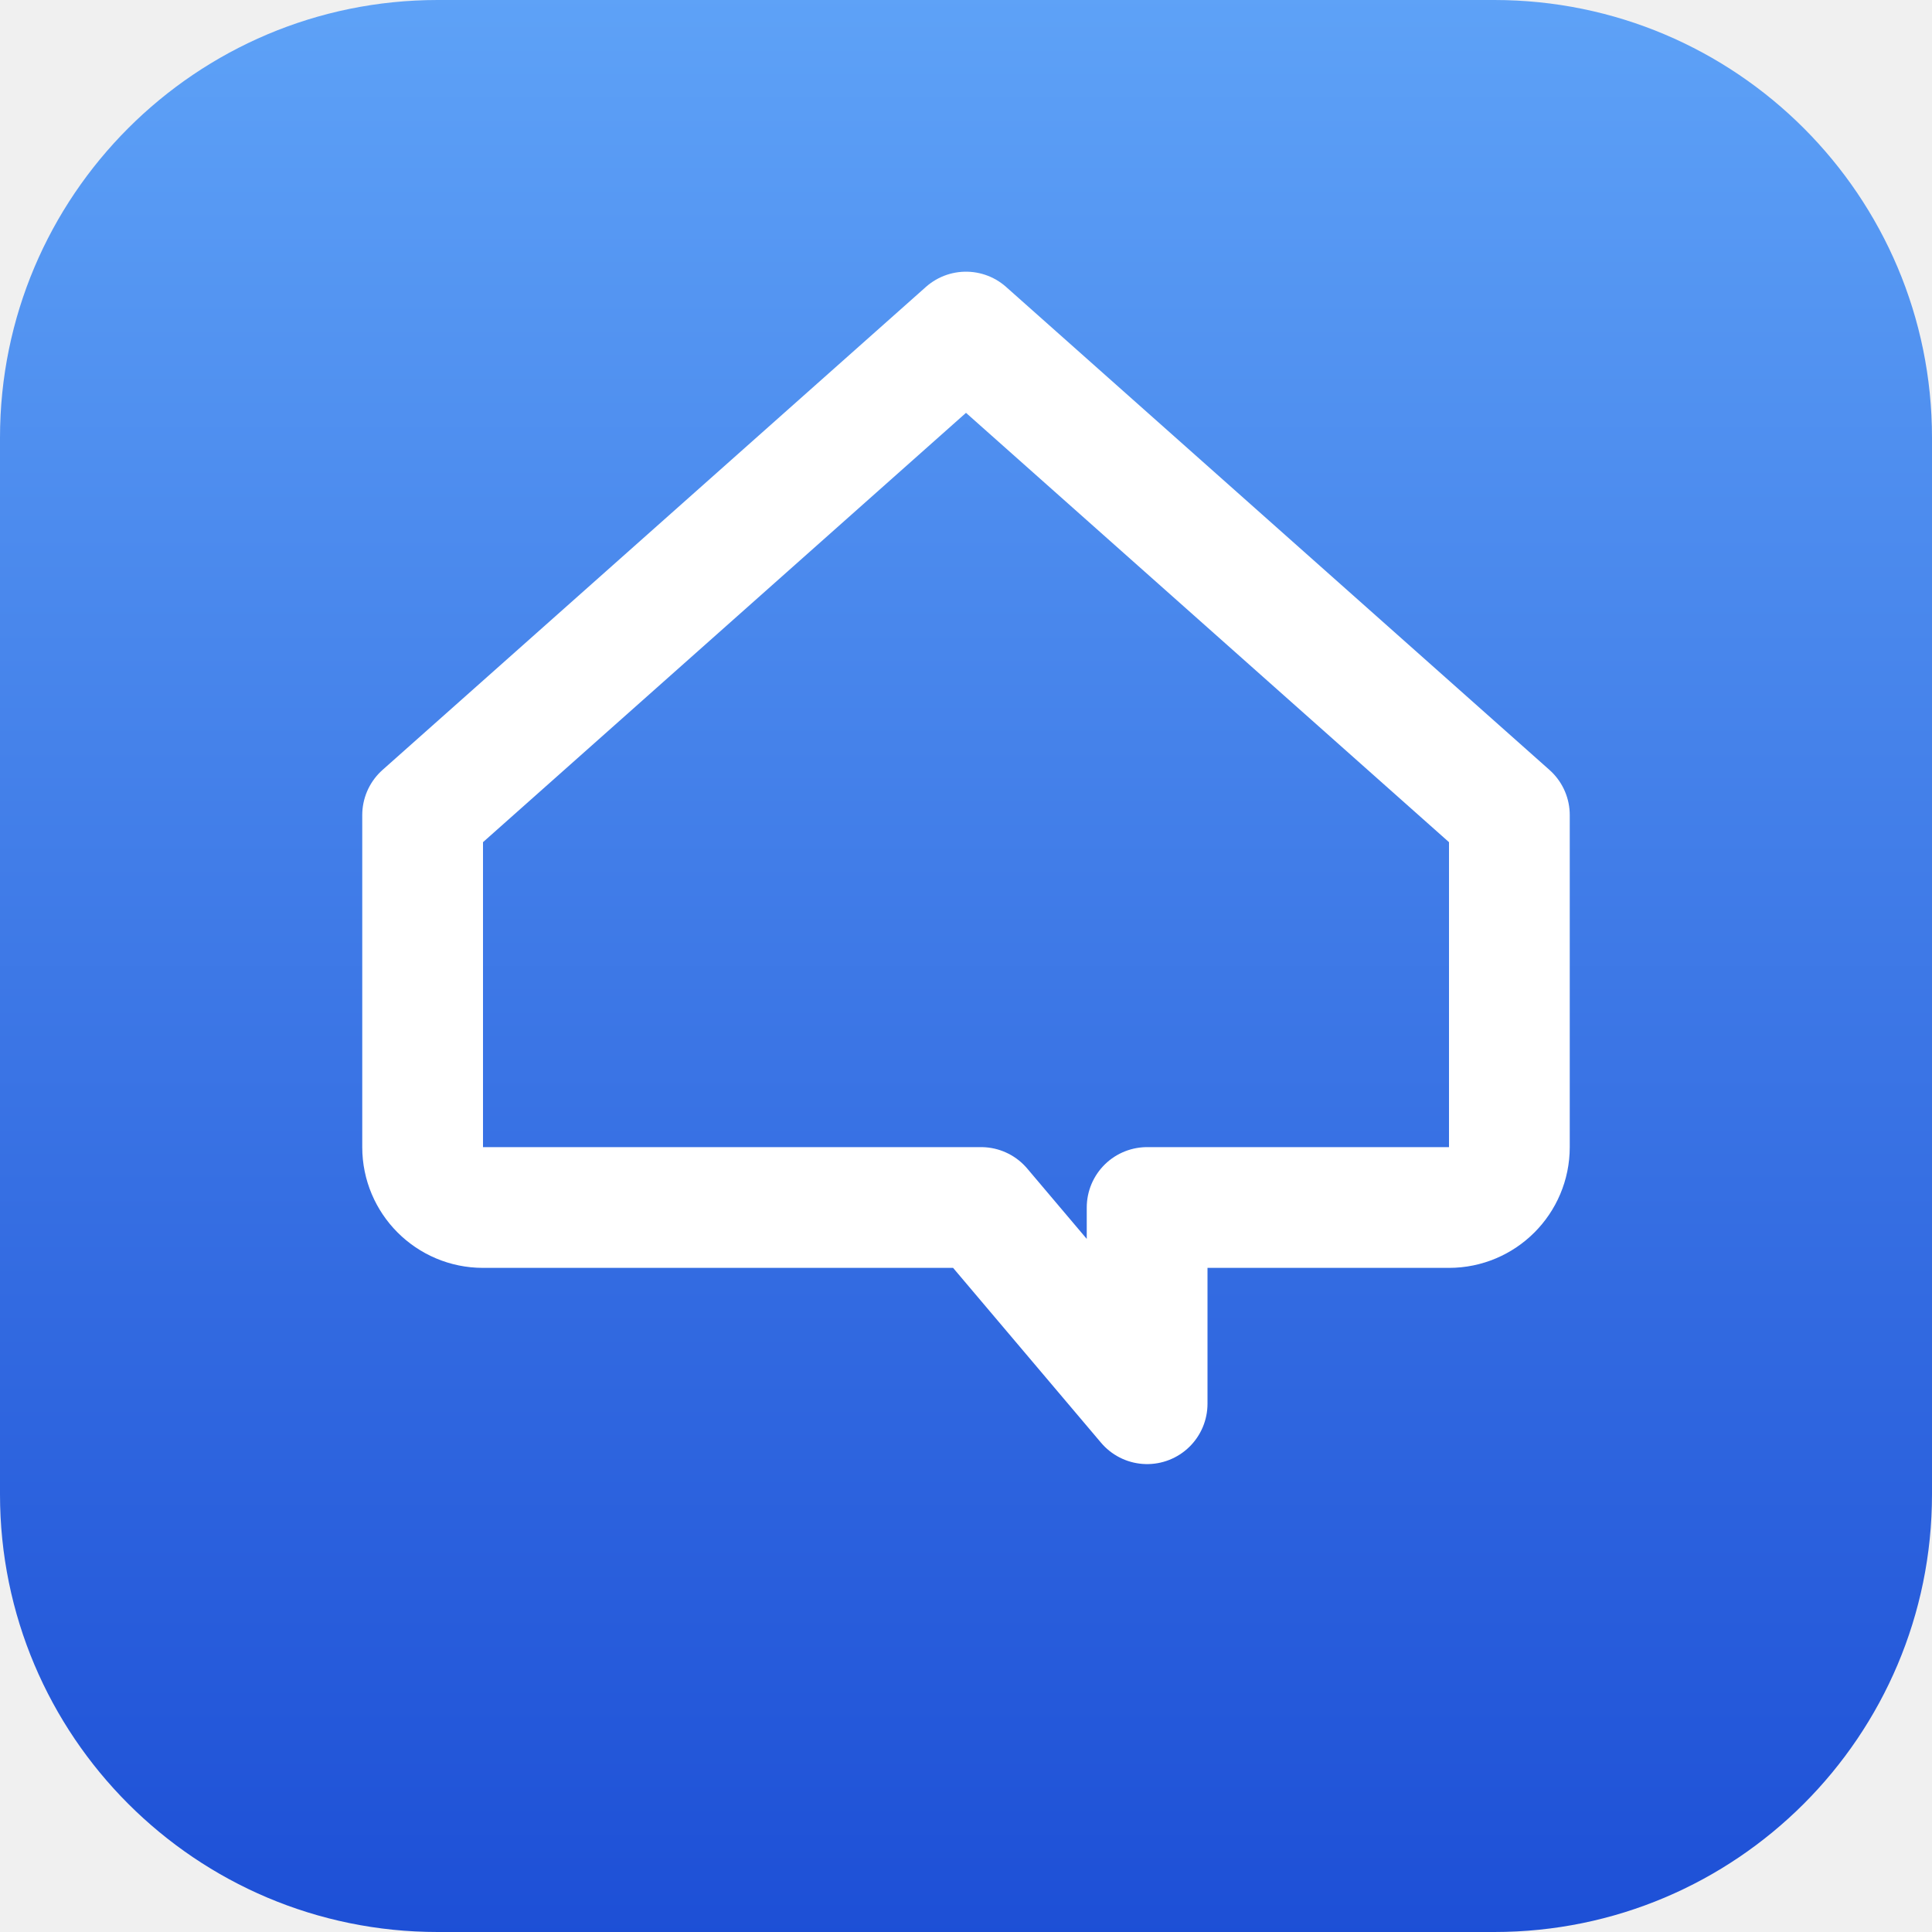
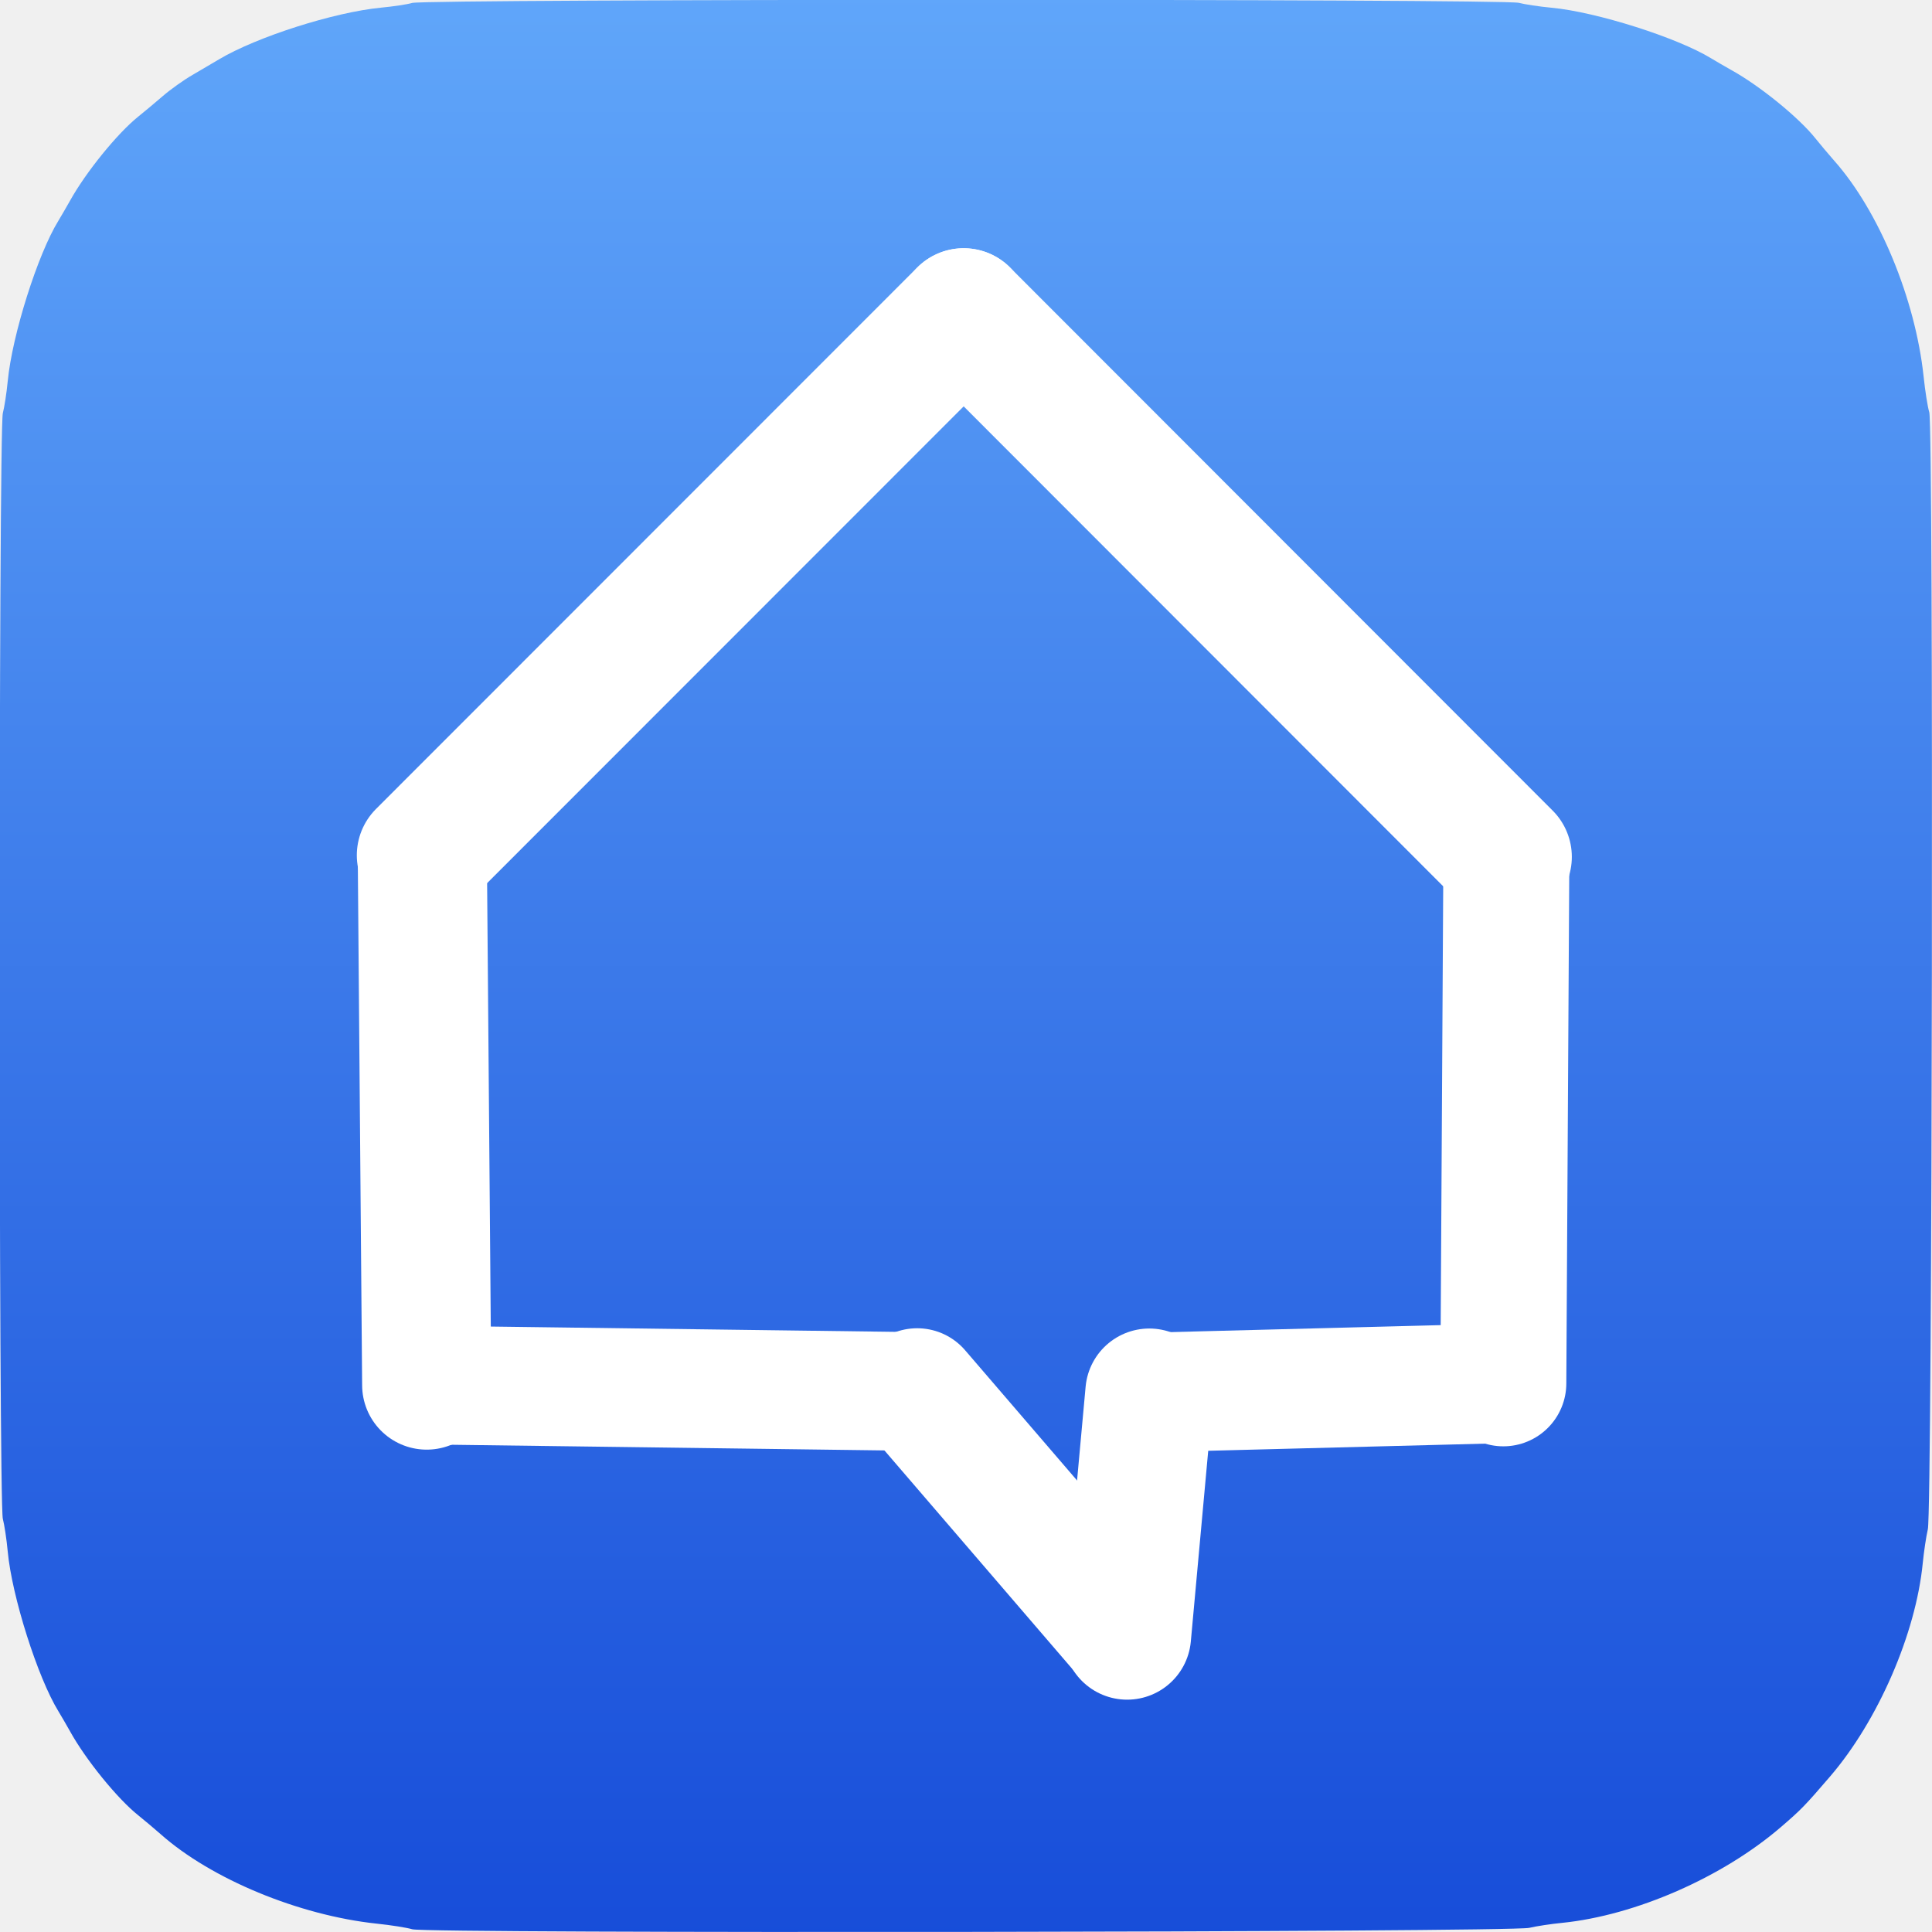
<svg xmlns="http://www.w3.org/2000/svg" viewBox="0 0 256 256">
  <defs>
-     <linearGradient id="g" x1="0" y1="0" x2="0" y2="1">
-       <stop offset="0" stop-color="#5EA2F7" />
-       <stop offset="1" stop-color="#1D4FD6" />
+     <linearGradient id="g" x2="0" y1="1" y2="0">
+       <stop stop-color="#60A6FA" />
+       <stop offset="1" stop-color="#174DD9" />
    </linearGradient>
  </defs>
-   <rect width="256" height="256" rx="58" fill="url(#g)" />
-   <path fill="none" stroke="#fff" stroke-width="16" stroke-linejoin="round" d="M128 44 56 108v44a8 8 0 0 0 8 8h66l22 26v-26h40a8 8 0 0 0 8-8v-44Z" />
+   <path fill="url(#g)" transform="matrix(0.0125 0 0 -0.0125 0 256)" d="M4370 20449 c-55 -16 -203 -38 -330 -50 -498 -48 -1320 -310 -1720 -549 -60 -36 -185 -109 -277 -163 -93 -53 -236 -155 -319 -227 -83 -71 -198 -168 -256 -214 -223 -178 -560 -594 -727 -896 -37 -66 -92 -160 -122 -210 -219 -355 -490 -1212 -537 -1700 -12 -126 -36 -279 -52 -340 -45 -167 -45 -11554 0 -11720 16 -60 40 -217 52 -347 44 -475 318 -1337 537 -1693 30 -49 85 -144 122 -210 167 -303 506 -720 728 -896 58 -46 163 -135 234 -197 535 -475 1465 -860 2287 -948 154 -16 325 -43 380 -60 155 -47 11630 -32 11840 15 77 18 235 42 350 53 777 79 1698 482 2318 1015 215 185 255 226 522 537 507 590 908 1511 982 2261 12 121 36 283 54 360 47 210 62 11685 15 11840 -17 55 -44 226 -60 380 -88 822 -473 1752 -948 2287 -62 71 -151 176 -197 234 -176 222 -593 561 -896 728 -66 37 -160 92 -210 122 -356 219 -1218 493 -1693 537 -130 12 -286 36 -347 52 -161 43 -11574 42 -11730 -1z" />
+   <g fill="none" stroke="#fff" stroke-linecap="round">
+     <path stroke-width="17.35" d="M127.69 41.57L199.6 113.54" />
+     <path stroke-width="16.69" d="M199.6 113.54L199.2 183.3" />
+     <path stroke-width="15.85" d="M199.2 183.3L152.29 184.51" />
+     <path stroke-width="16.95" d="M152.29 184.51L149.35 216.74" />
+     <path stroke-width="16.76" d="M149.35 216.74L121.53 184.38" />
+     <path stroke-width="15.73" d="M121.53 184.38L56.54 183.53" />
+     <path stroke-width="17.11" d="M56.54 183.53L55.96 113.33" />
+     <path stroke-width="17.36" d="M55.96 113.33L127.69 41.57" />
+   </g>
</svg>
